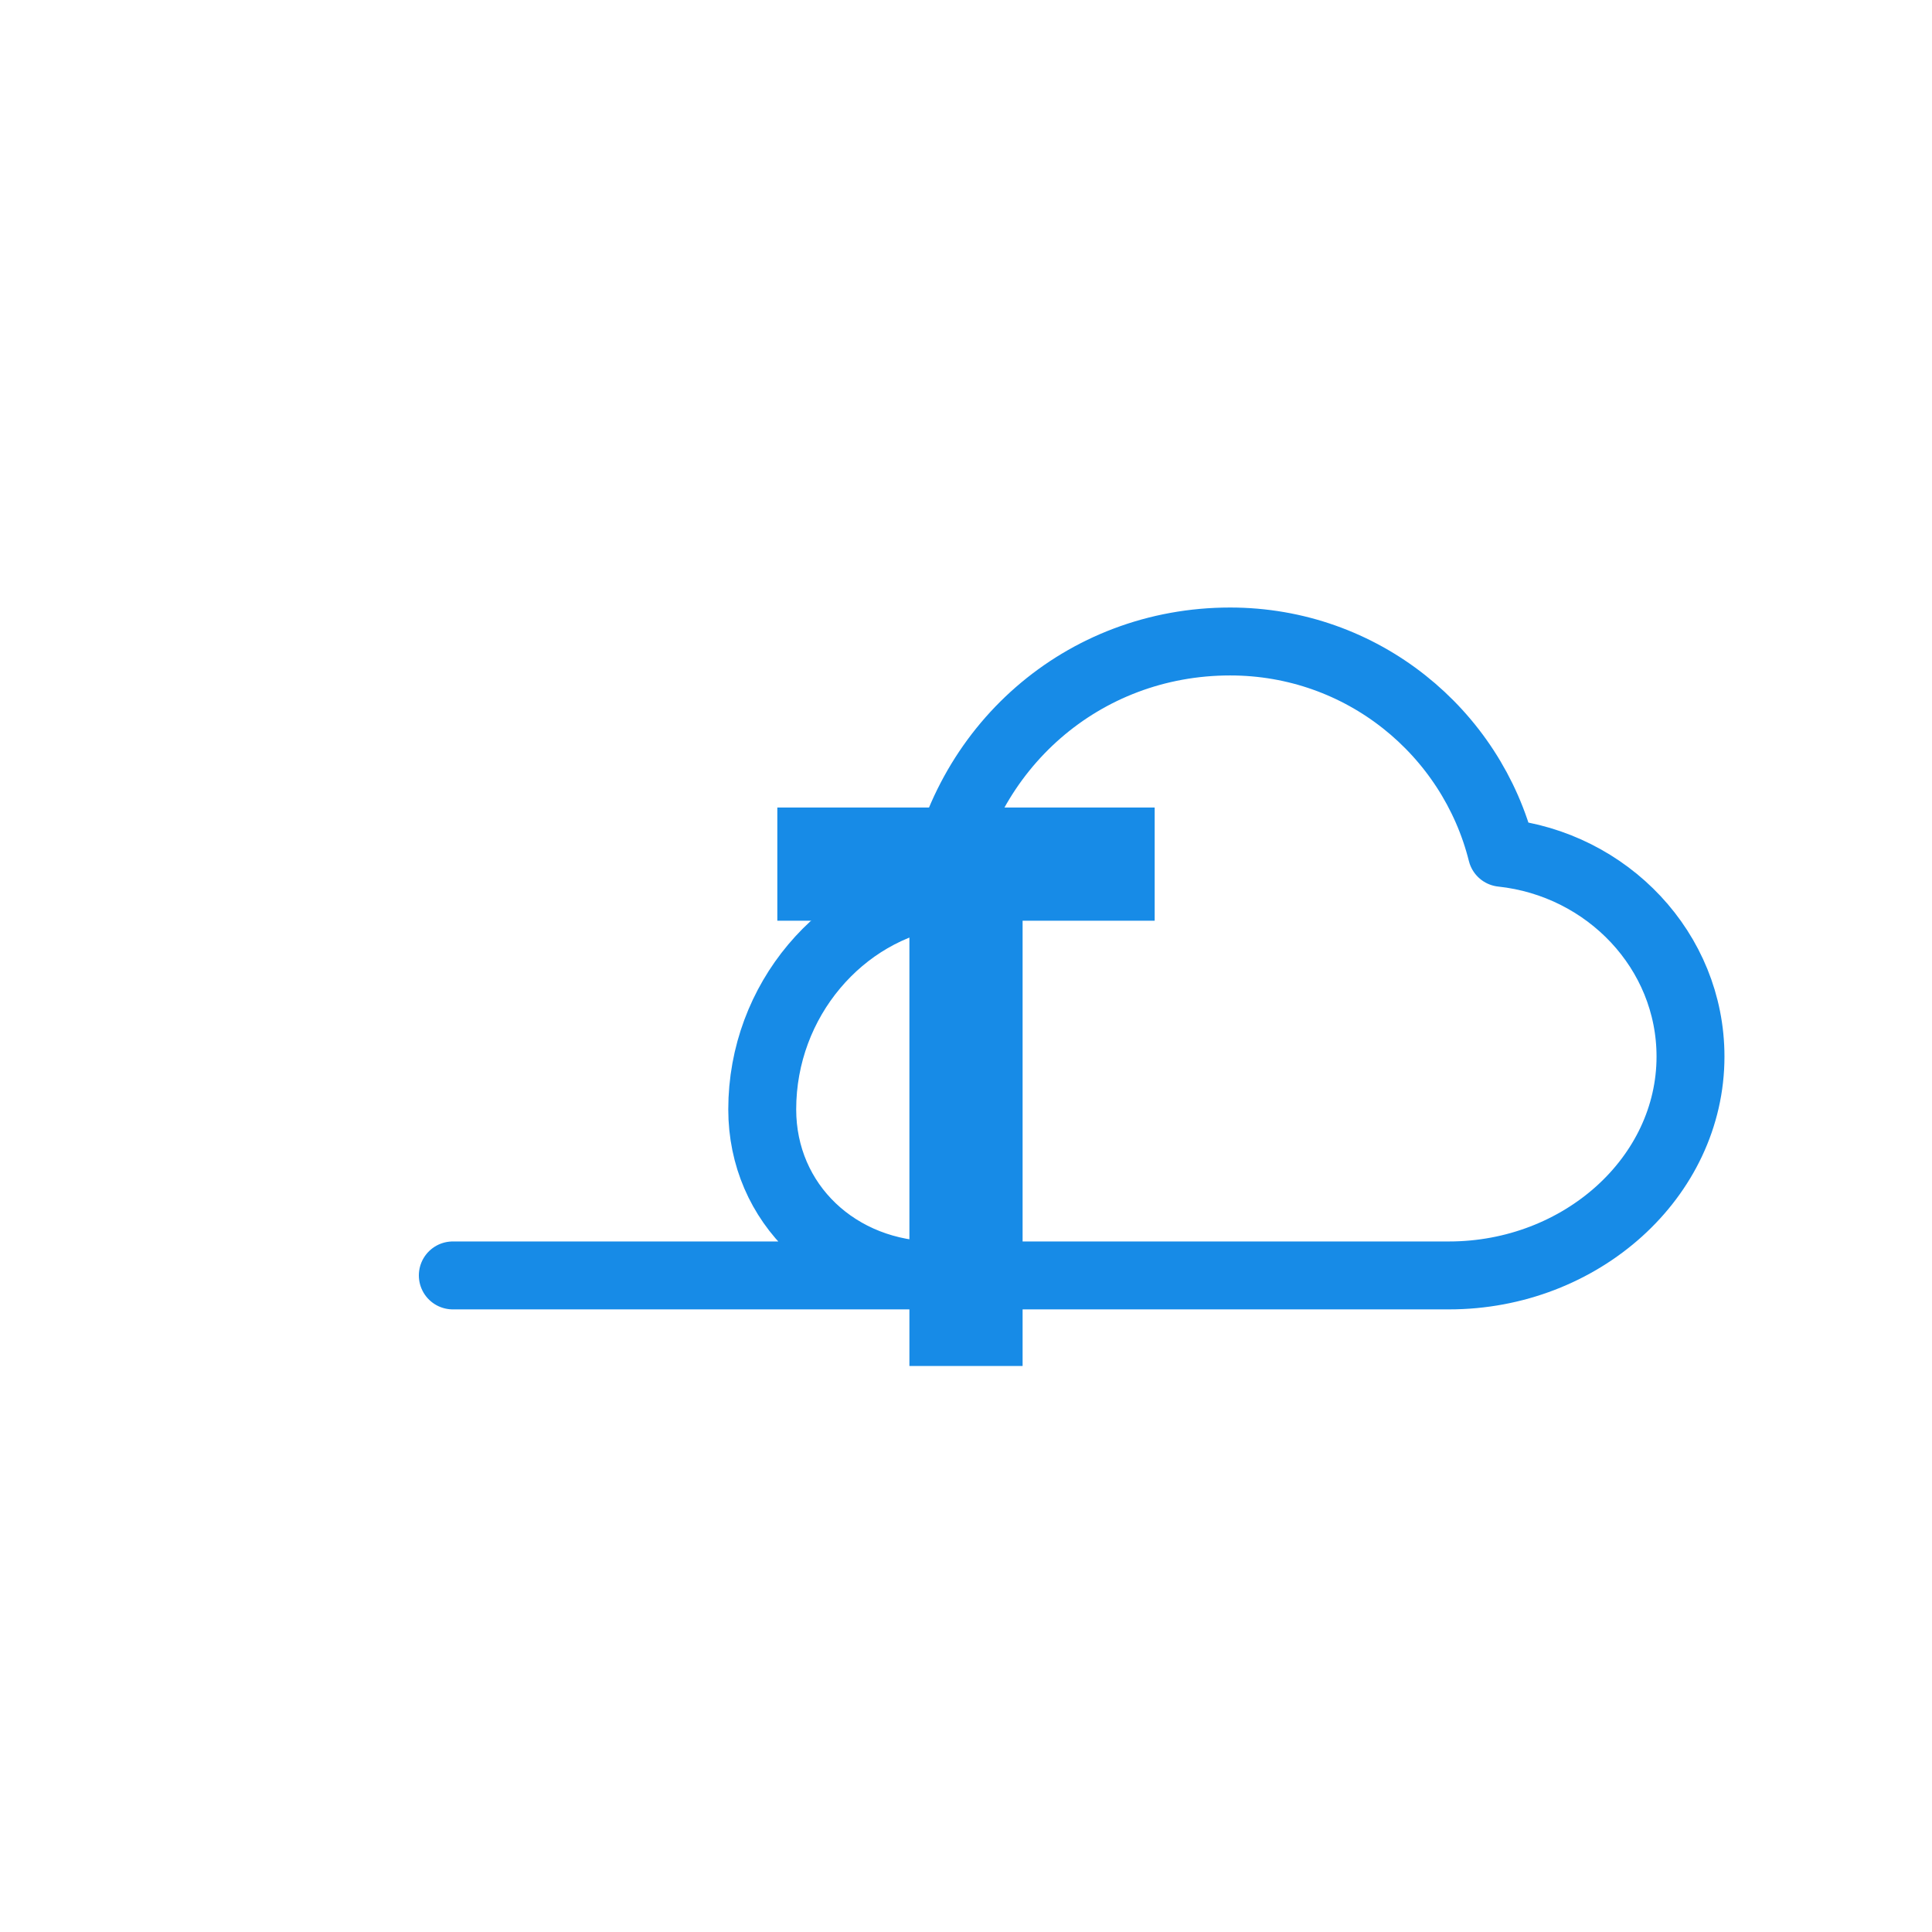
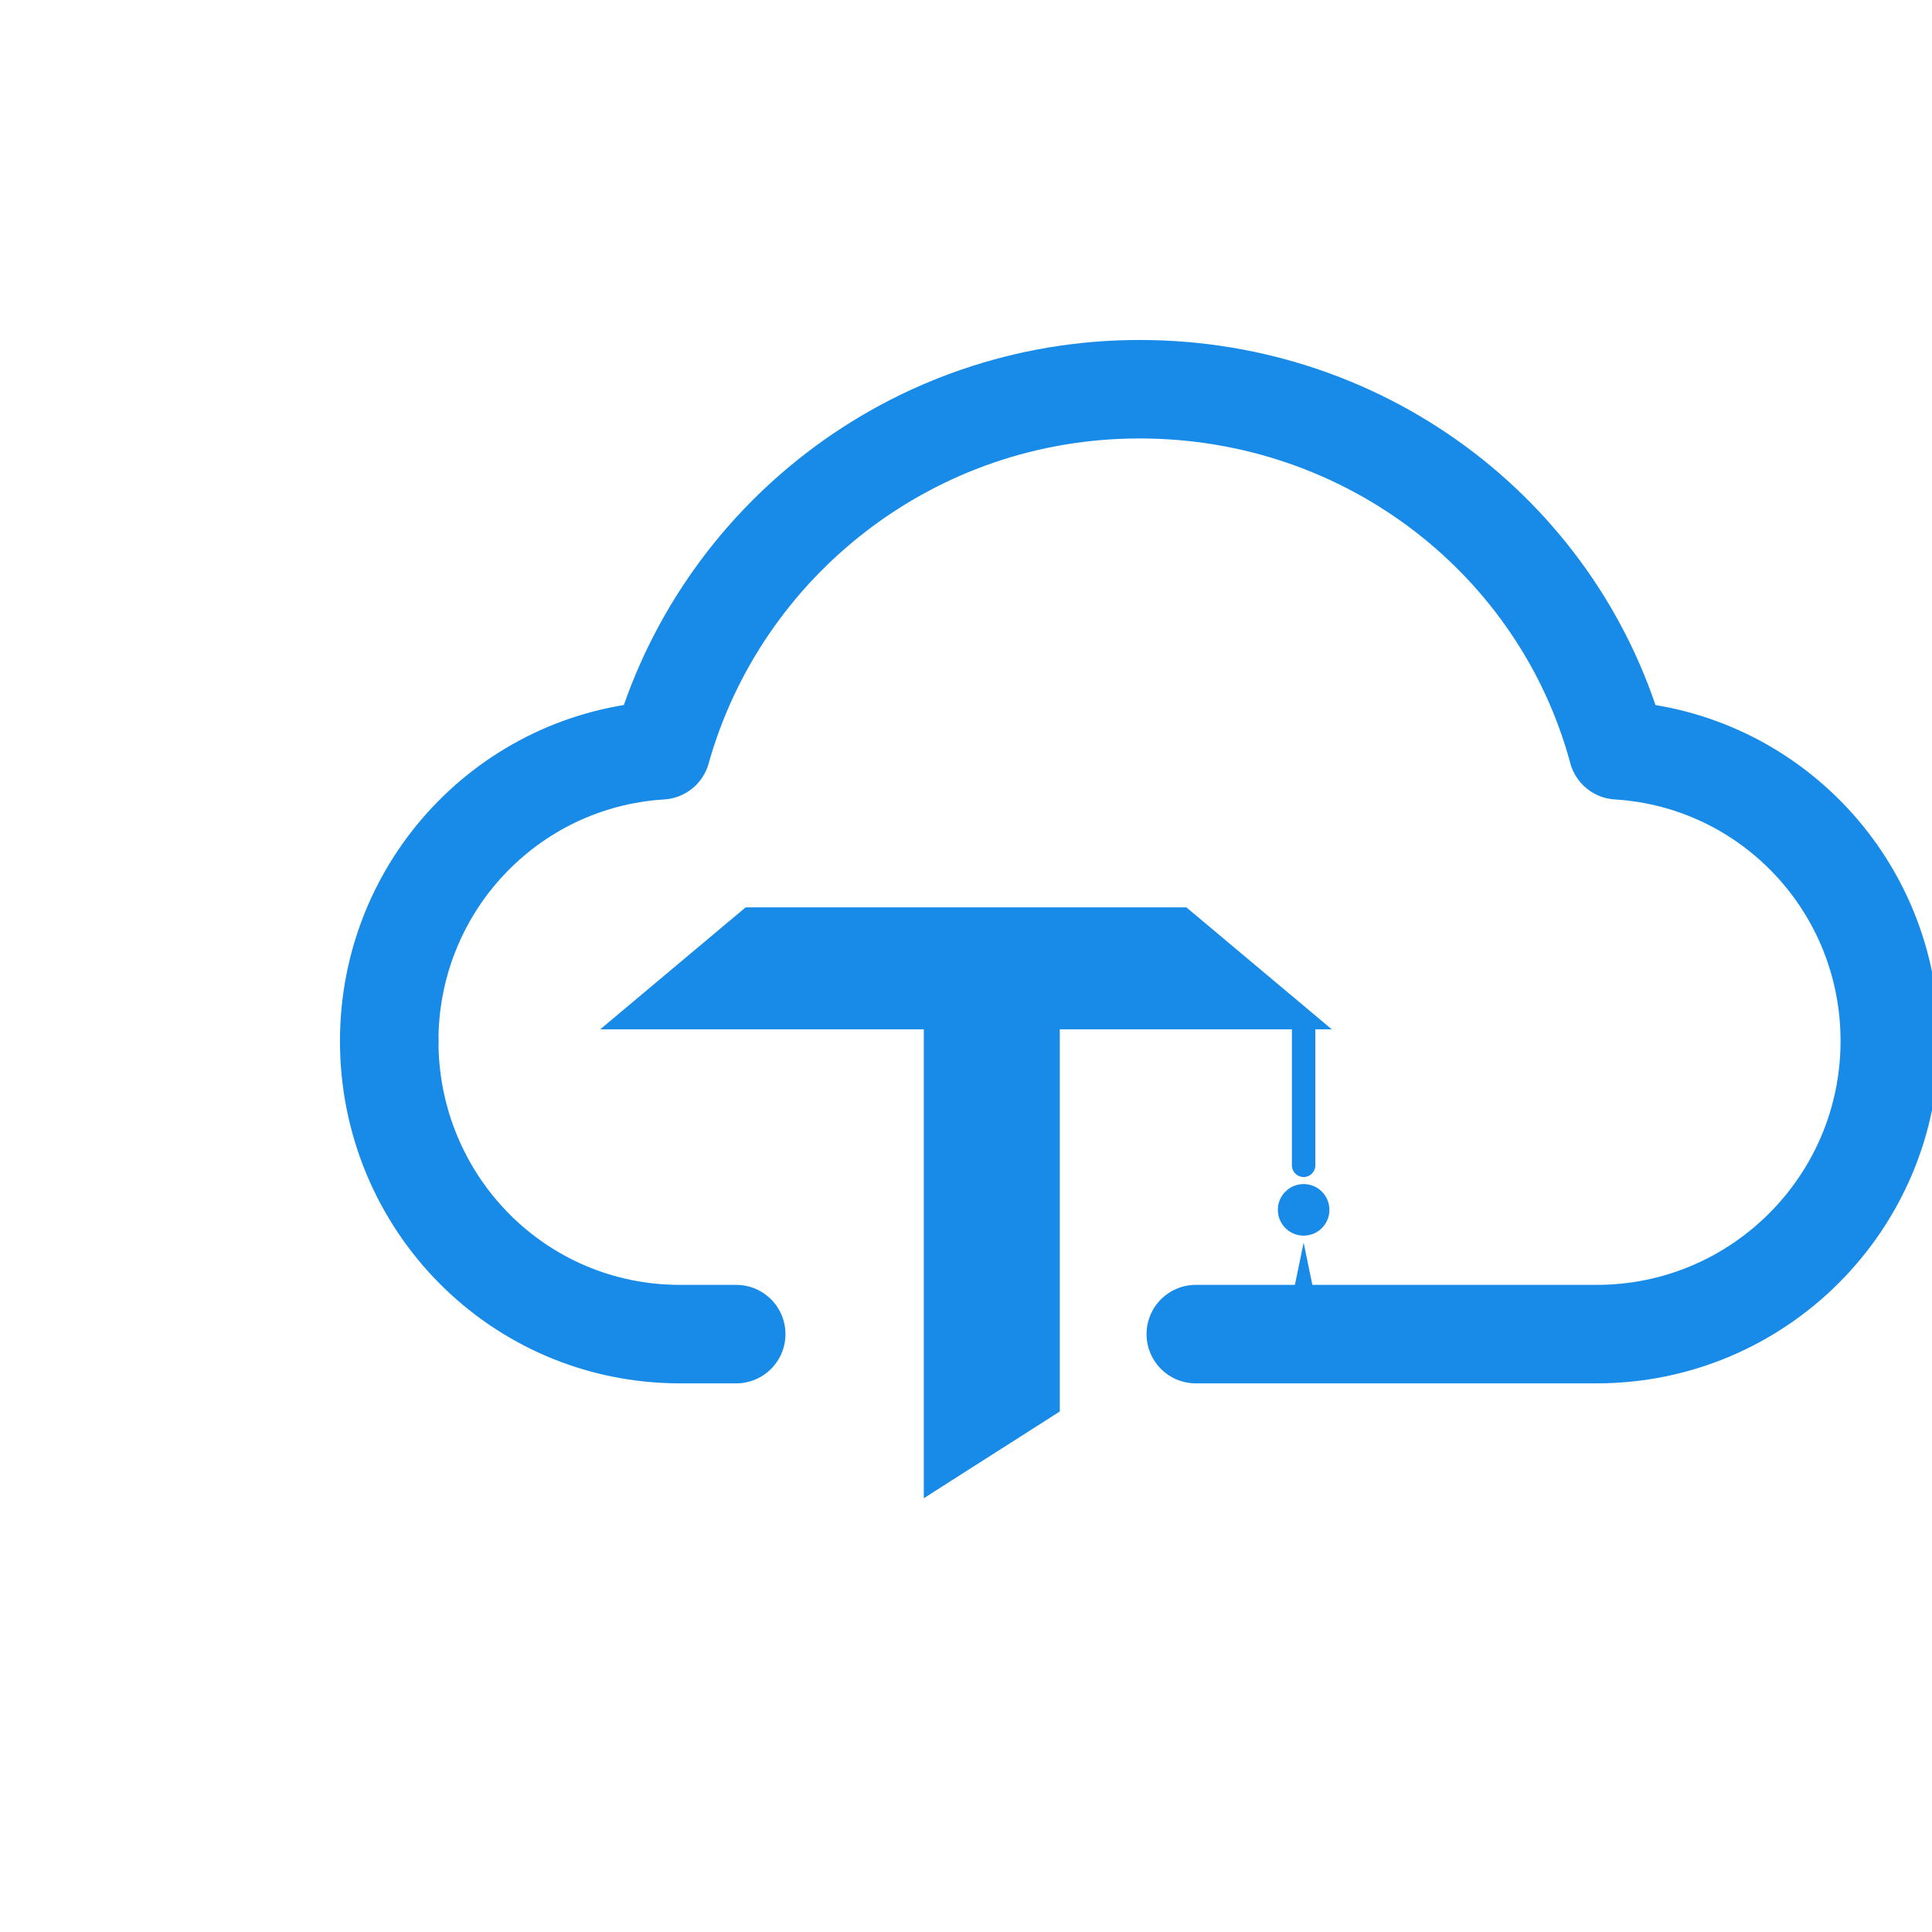
- <svg xmlns="http://www.w3.org/2000/svg" width="512" height="512" viewBox="0 0 512 512" role="img" aria-label="The Dope Cloud Teacher logo mark">
-   <g fill="none" stroke="#178BE7" stroke-linecap="round" stroke-linejoin="round">
-     <path d="M120 338h264c35 0 64-26 64-58 0-28-22-51-50-54-8-32-37-56-72-56-39 0-71 28-77 67-26 4-47 28-47 57 0 25 20 44 46 44" stroke-width="18" />
+ <svg xmlns="http://www.w3.org/2000/svg" width="768" height="768" viewBox="-28 -28 824 824" role="img" aria-label="The Dope Cloud Teacher logo mark">
+   <g fill="none" stroke="#178BE7" stroke-width="42" stroke-linecap="round" stroke-linejoin="round">
+     <path d="M138 416c0-66 51-120 116-124 25-89 107-154 204-154 98 0 180 65 204 154 65 4 116 58 116 124 0 69-56 125-125 125H482" />
+     <path d="M286 541H262c-69 0-124-56-124-125" />
  </g>
-   <path d="M206 214h100v30h-35v118h-30V244h-35z" fill="#178BE7" />
+   <path d="M290 359h188l62 52H228z" fill="#178BE7" />
+   <path d="M366 388h36c12 0 22 10 22 22v164l-58 37V410c0-12 10-22 22-22z" fill="#178BE7" />
+   <path d="M528 411v58" stroke="#178BE7" stroke-width="10" stroke-linecap="round" />
+   <circle cx="528" cy="488" r="11" fill="#178BE7" />
+   <path d="M528 502l-12 58h24z" fill="#178BE7" />
</svg>
